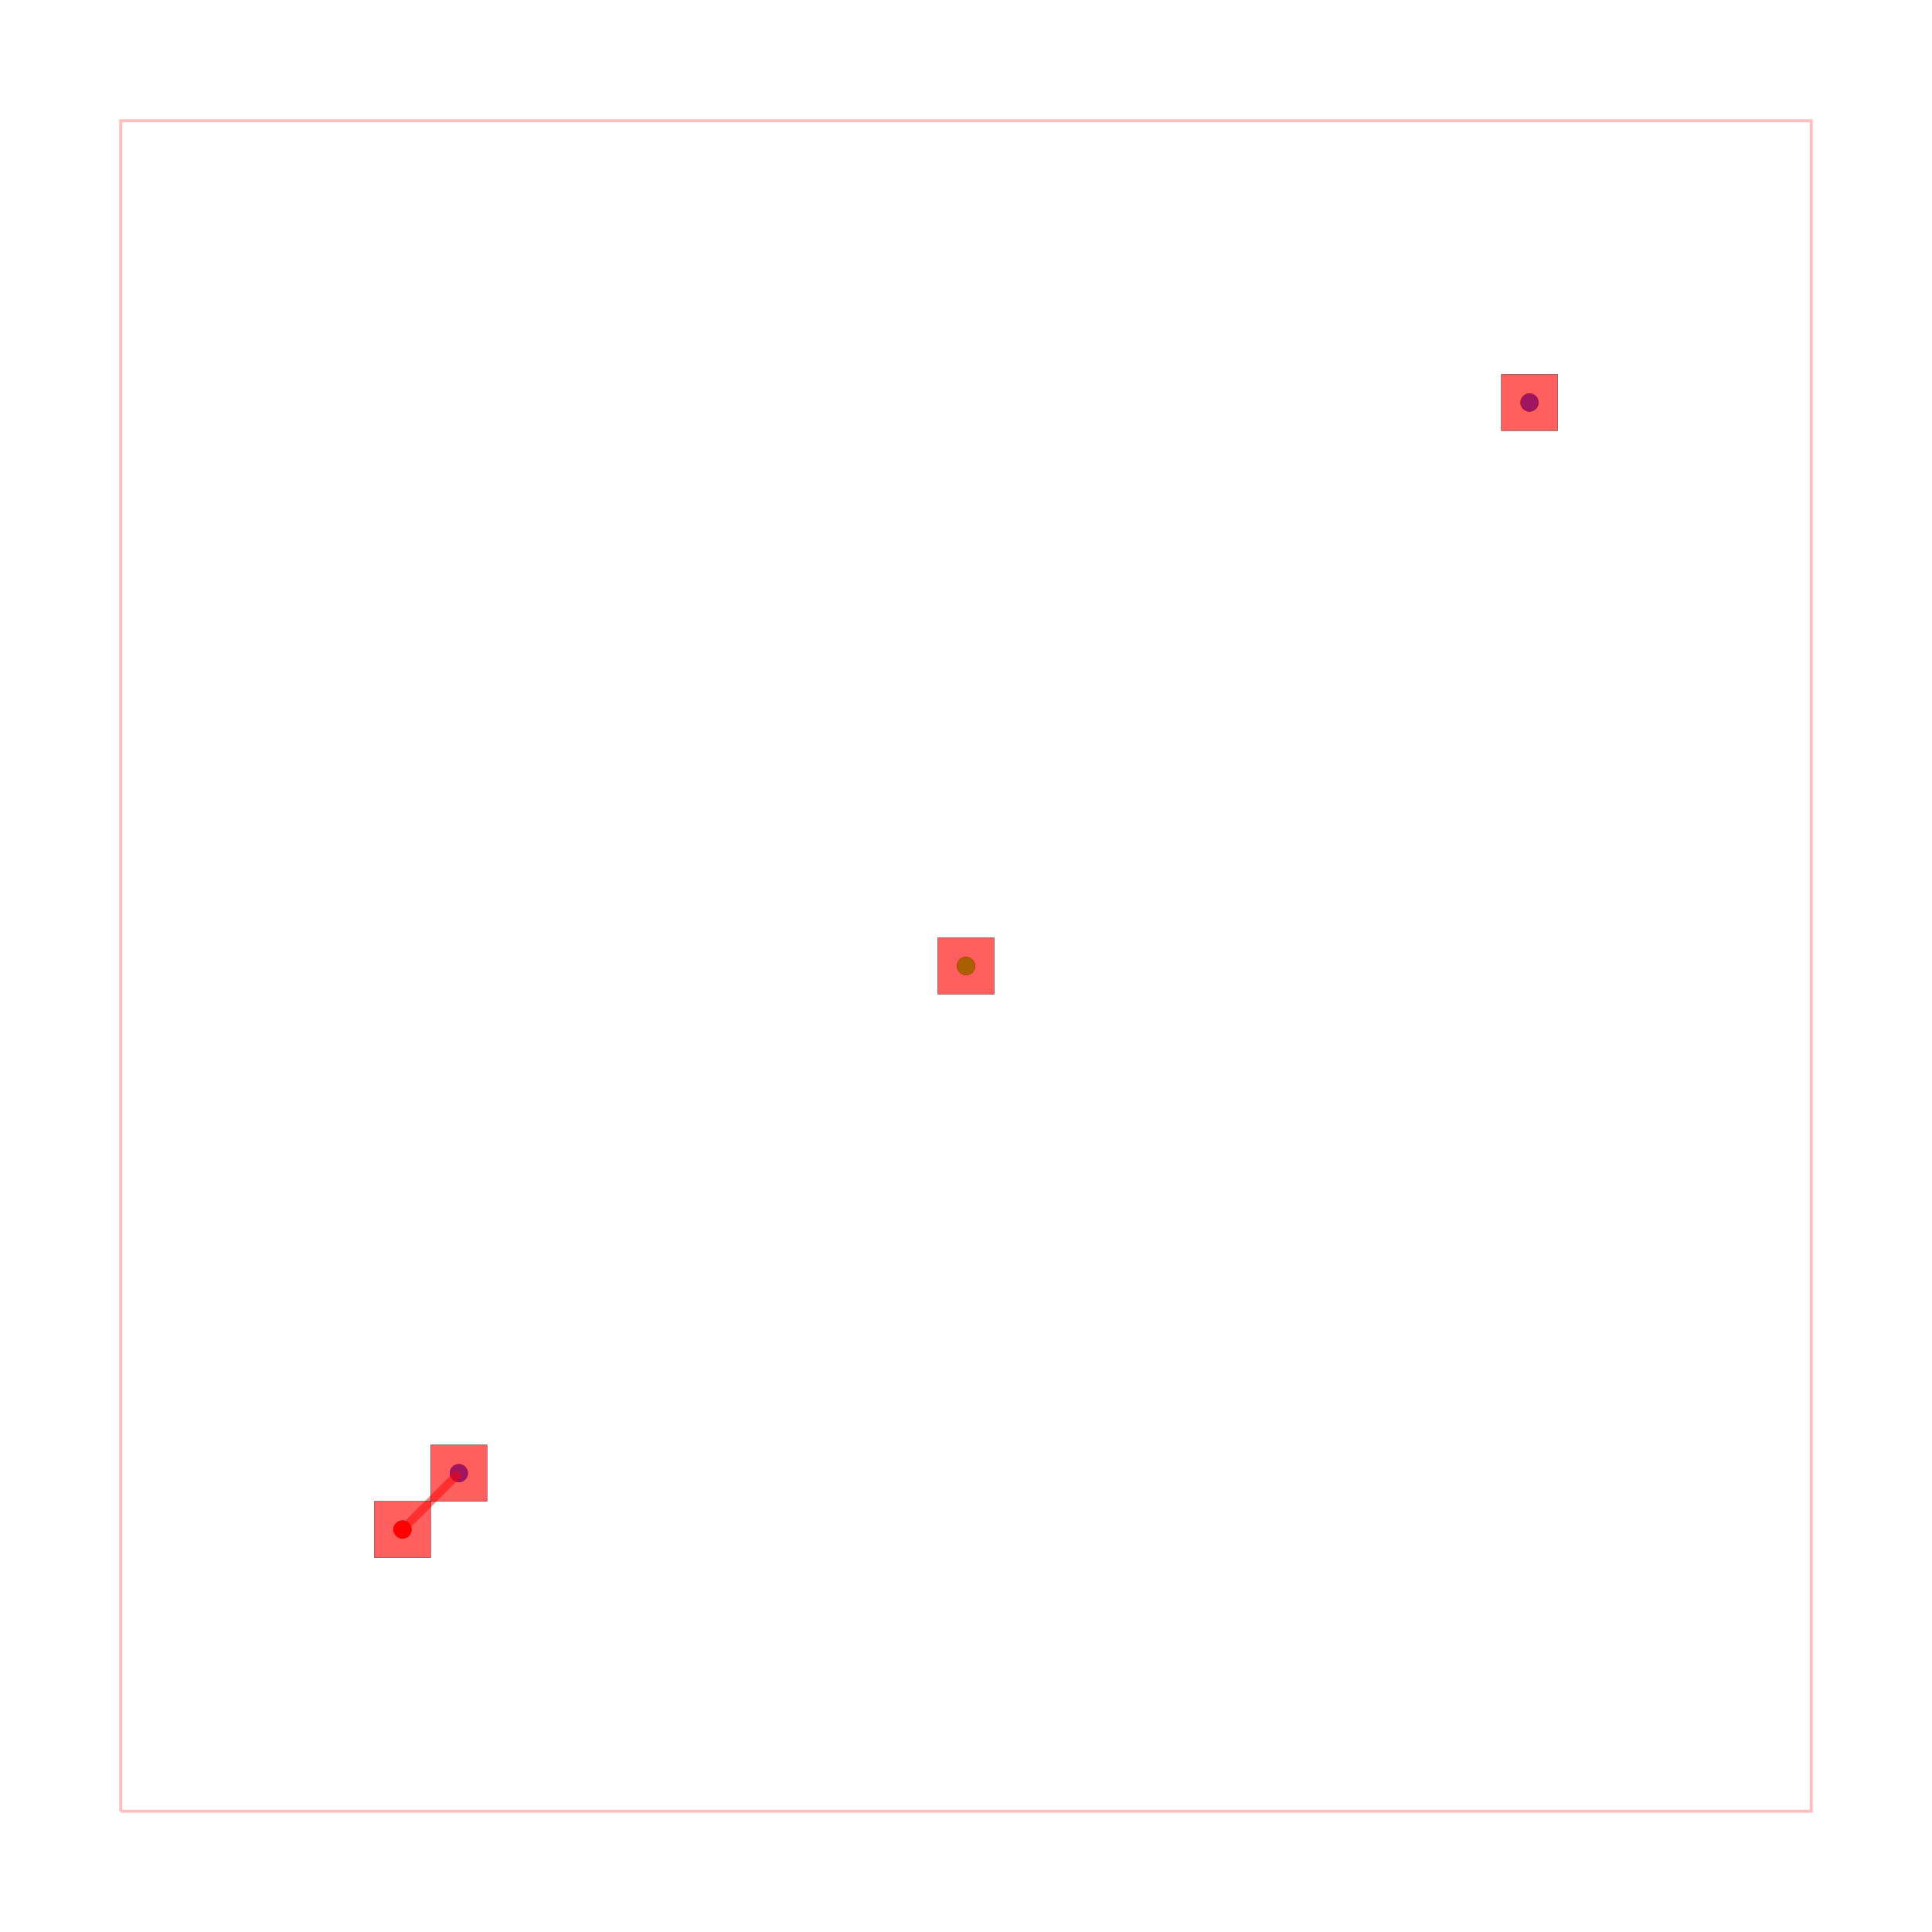
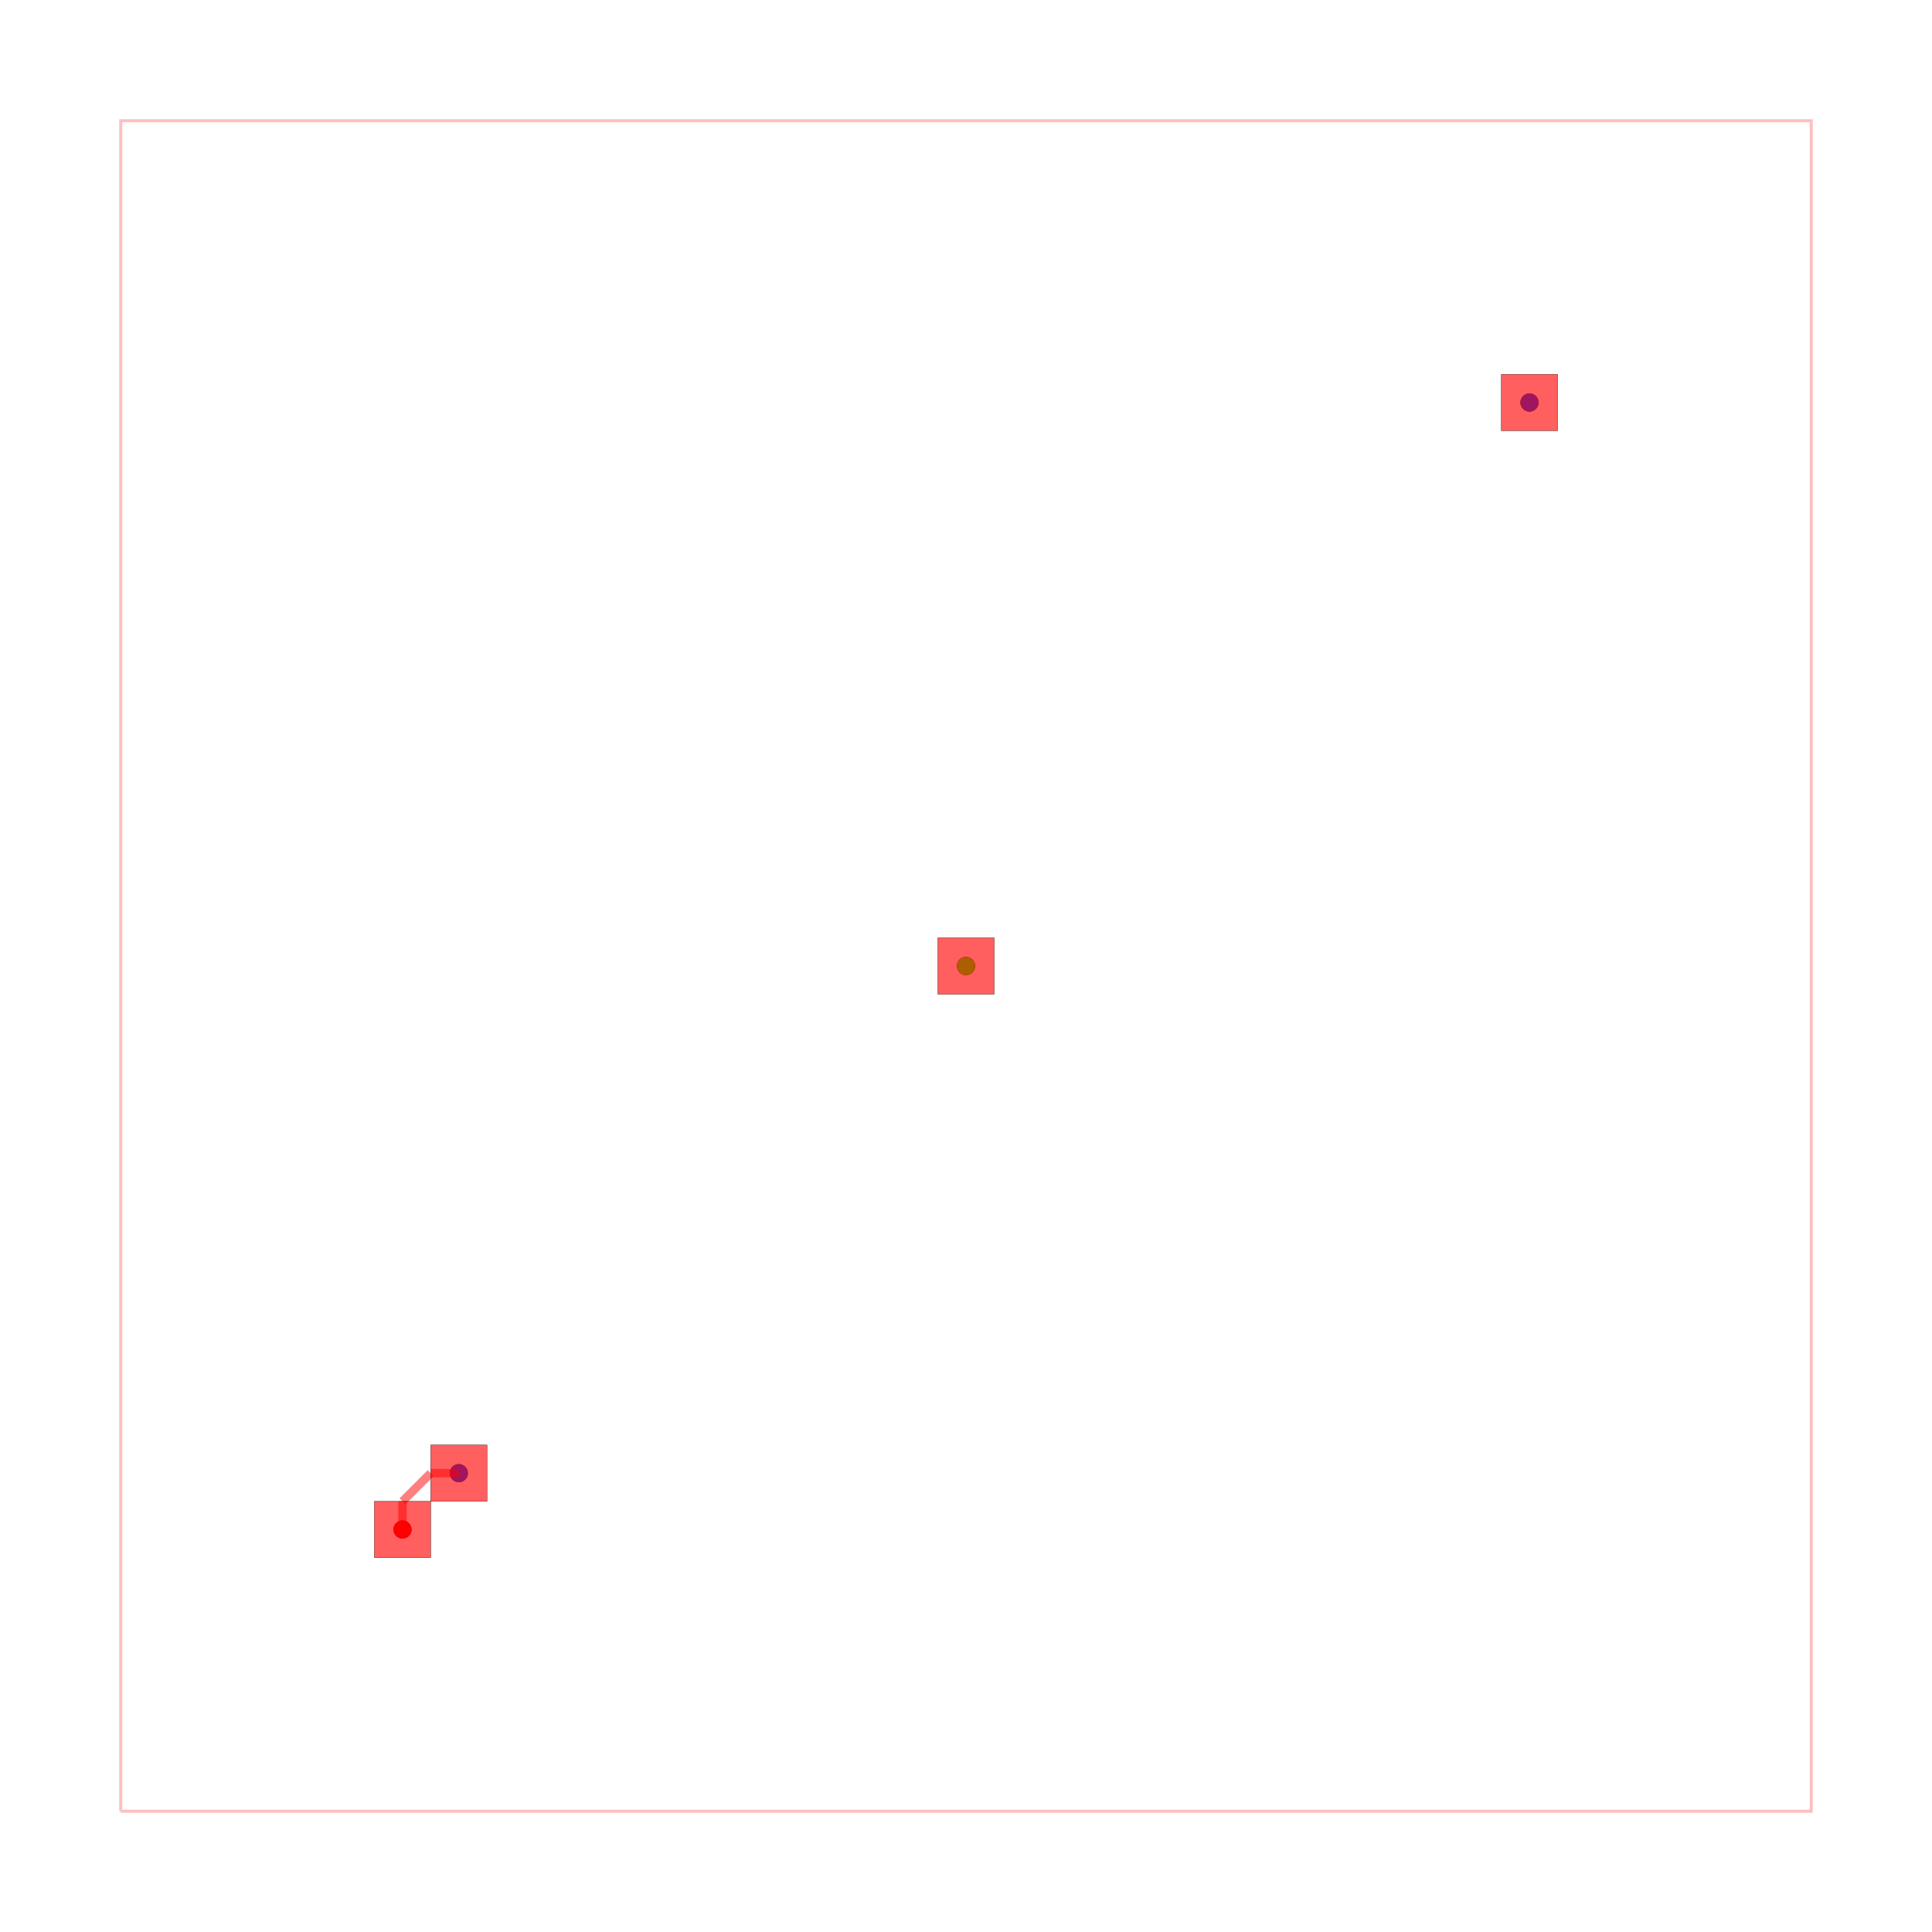
<svg xmlns="http://www.w3.org/2000/svg" width="640" height="640" viewBox="0 0 640 640">
  <rect width="100%" height="100%" fill="white" />
  <g>
    <circle data-type="point" data-label="on-board " data-x="0" data-y="0" cx="133.333" cy="506.667" r="3" fill="black" />
  </g>
  <g>
    <circle data-type="point" data-label="on-board " data-x="10" data-y="10" cx="320" cy="320" r="3" fill="black" />
  </g>
  <g>
    <circle data-type="point" data-label="off-board-1 " data-x="10" data-y="10" cx="320" cy="320" r="3" fill="black" />
  </g>
  <g>
    <circle data-type="point" data-label="off-board-1 " data-x="20" data-y="20" cx="506.667" cy="133.333" r="3" fill="black" />
  </g>
  <g>
    <circle data-type="point" data-label="off-board-2 " data-x="20" data-y="20" cx="506.667" cy="133.333" r="3" fill="black" />
  </g>
  <g>
    <circle data-type="point" data-label="off-board-2 " data-x="1" data-y="1" cx="152" cy="488" r="3" fill="black" />
  </g>
  <g>
    <circle data-type="point" data-label="on-board (top)" data-x="0" data-y="0" cx="133.333" cy="506.667" r="3" fill="hsl(0, 100%, 50%)" />
  </g>
  <g>
    <circle data-type="point" data-label="on-board (top)" data-x="10" data-y="10" cx="320" cy="320" r="3" fill="hsl(0, 100%, 50%)" />
  </g>
  <g>
    <circle data-type="point" data-label="off-board-1 (top)" data-x="10" data-y="10" cx="320" cy="320" r="3" fill="hsl(113.333, 100%, 50%)" />
  </g>
  <g>
    <circle data-type="point" data-label="off-board-1 (top)" data-x="20" data-y="20" cx="506.667" cy="133.333" r="3" fill="hsl(113.333, 100%, 50%)" />
  </g>
  <g>
    <circle data-type="point" data-label="off-board-2 (top)" data-x="20" data-y="20" cx="506.667" cy="133.333" r="3" fill="hsl(226.667, 100%, 50%)" />
  </g>
  <g>
    <circle data-type="point" data-label="off-board-2 (top)" data-x="1" data-y="1" cx="152" cy="488" r="3" fill="hsl(226.667, 100%, 50%)" />
  </g>
  <g>
    <polyline data-points="-5,-5 25,-5 25,25 -5,25 -5,-5" data-type="line" data-label="" points="40,600 600,600 600,40 40,40 40,600" fill="none" stroke="rgba(255,0,0,0.25)" stroke-width="1px" />
  </g>
  <g>
-     <polyline data-points="0,0 1,1" data-type="line" data-label="" points="133.333,506.667 152,488" fill="none" stroke="rgba(255,0,0,0.5)" stroke-width="2.8" />
+     <polyline data-points="1,1 0.5,1" data-type="line" data-label="" points="152,488 142.667,488" fill="none" stroke="rgba(255,0,0,0.5)" stroke-width="2.8" />
+   </g>
+   <g>
+     <polyline data-points="0.5,1 0,0.5" data-type="line" data-label="" points="142.667,488 133.333,497.333" fill="none" stroke="rgba(255,0,0,0.5)" stroke-width="2.8" />
+   </g>
+   <g>
+     <polyline data-points="0,0.5 0,0" data-type="line" data-label="" points="133.333,497.333 133.333,506.667" fill="none" stroke="rgba(255,0,0,0.5)" stroke-width="2.8" />
  </g>
  <g>
    <rect data-type="rect" data-label="top" data-x="0" data-y="0" x="124" y="497.333" width="18.667" height="18.667" fill="rgba(255,0,0,0.25)" stroke="black" stroke-width="0.054" />
  </g>
  <g>
    <rect data-type="rect" data-label="top" data-x="10" data-y="10" x="310.667" y="310.667" width="18.667" height="18.667" fill="rgba(255,0,0,0.25)" stroke="black" stroke-width="0.054" />
  </g>
  <g>
    <rect data-type="rect" data-label="top" data-x="20" data-y="20" x="497.333" y="124" width="18.667" height="18.667" fill="rgba(255,0,0,0.25)" stroke="black" stroke-width="0.054" />
  </g>
  <g>
    <rect data-type="rect" data-label="top" data-x="1" data-y="1" x="142.667" y="478.667" width="18.667" height="18.667" fill="rgba(255,0,0,0.25)" stroke="black" stroke-width="0.054" />
  </g>
  <g>
    <rect data-type="rect" data-label="" data-x="0" data-y="0" x="124" y="497.333" width="18.667" height="18.667" fill="rgba(255,0,0,0.5)" stroke="black" stroke-width="0.054" />
  </g>
  <g>
    <rect data-type="rect" data-label="" data-x="10" data-y="10" x="310.667" y="310.667" width="18.667" height="18.667" fill="rgba(255,0,0,0.5)" stroke="black" stroke-width="0.054" />
  </g>
  <g>
    <rect data-type="rect" data-label="" data-x="20" data-y="20" x="497.333" y="124" width="18.667" height="18.667" fill="rgba(255,0,0,0.5)" stroke="black" stroke-width="0.054" />
  </g>
  <g>
    <rect data-type="rect" data-label="" data-x="1" data-y="1" x="142.667" y="478.667" width="18.667" height="18.667" fill="rgba(255,0,0,0.5)" stroke="black" stroke-width="0.054" />
  </g>
  <g id="crosshair" style="display: none">
    <line id="crosshair-h" y1="0" y2="640" stroke="#666" stroke-width="0.5" />
    <line id="crosshair-v" x1="0" x2="640" stroke="#666" stroke-width="0.5" />
    <text id="coordinates" font-family="monospace" font-size="12" fill="#666" />
  </g>
</svg>
